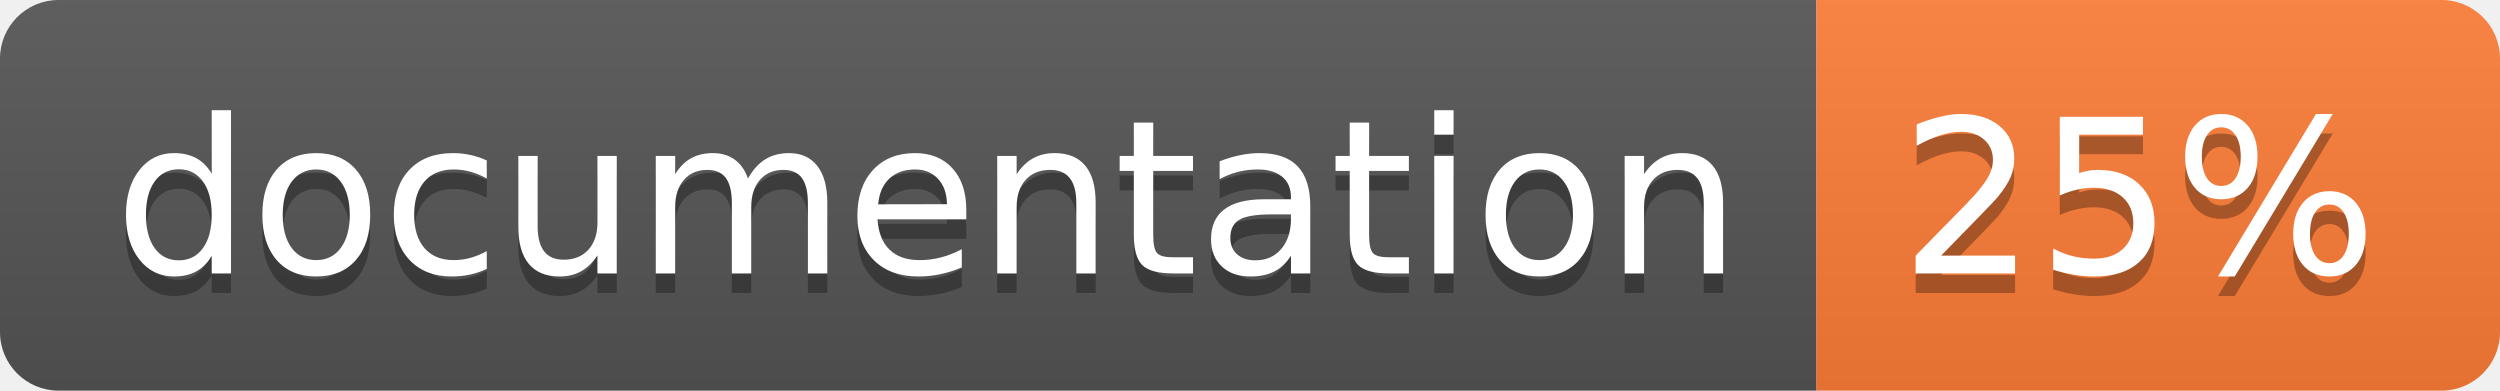
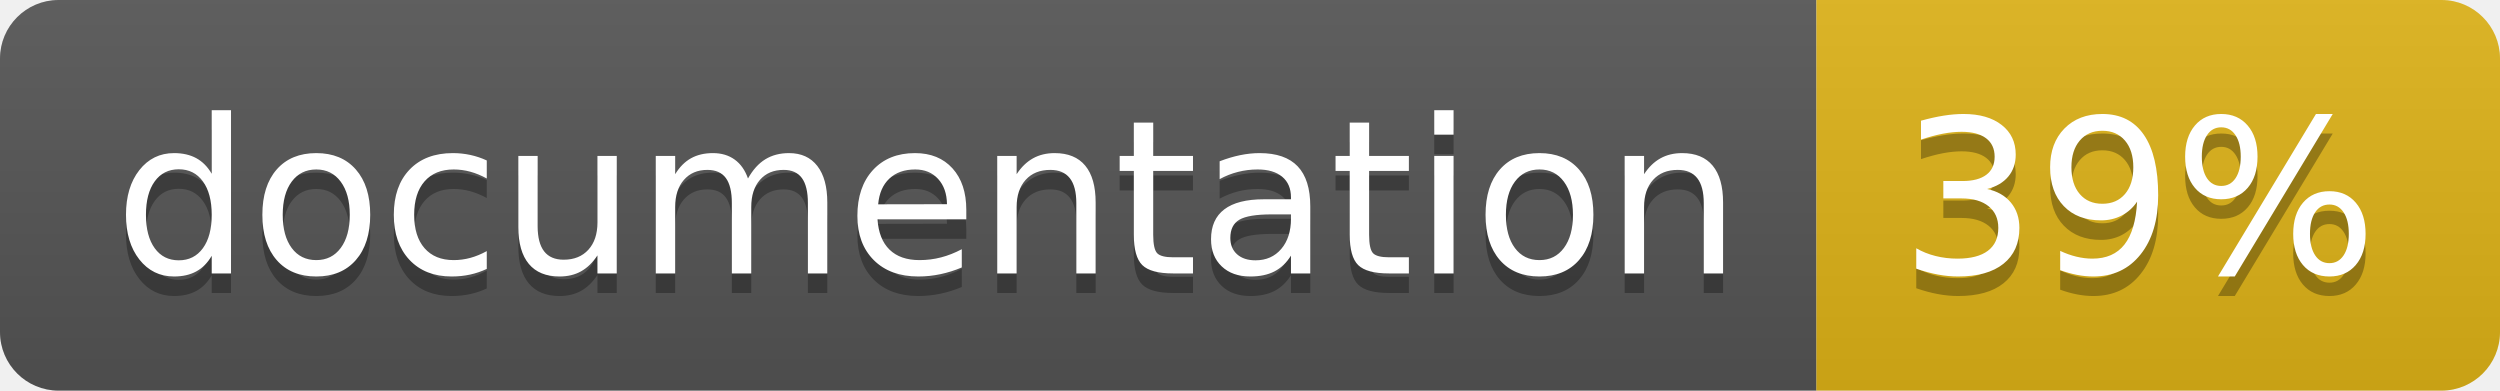
<svg xmlns="http://www.w3.org/2000/svg" width="128" height="20">
  <linearGradient id="b" x2="0" y2="100%">
    <stop offset="0" stop-color="#bbb" stop-opacity=".1" />
    <stop offset="1" stop-opacity=".1" />
  </linearGradient>
  <clipPath id="a">
    <rect width="128" height="20" rx="3" fill="#fff" />
  </clipPath>
  <g clip-path="url(#a)">
    <path fill="#555" d="M0 0h93v20H0z" />
-     <path fill="#fe7d37" d="M93 0h35v20H93z" />
+     <path fill="#dfb317" d="M93 0h35v20H93z" />
    <path fill="url(#b)" d="M0 0h128v20H0z" />
  </g>
  <g fill="#fff" text-anchor="middle" font-family="DejaVu Sans,Verdana,Geneva,sans-serif" font-size="110">
    <text x="475" y="150" fill="#010101" fill-opacity=".3" transform="scale(.1)" textLength="830">
      documentation
    </text>
    <text x="475" y="140" transform="scale(.1)" textLength="830">
      documentation
    </text>
    <text x="1095" y="150" fill="#010101" fill-opacity=".3" transform="scale(.1)" textLength="250">
-       25%
+       39%
    </text>
    <text x="1095" y="140" transform="scale(.1)" textLength="250">
-       25%
+       39%
    </text>
  </g>
</svg>
